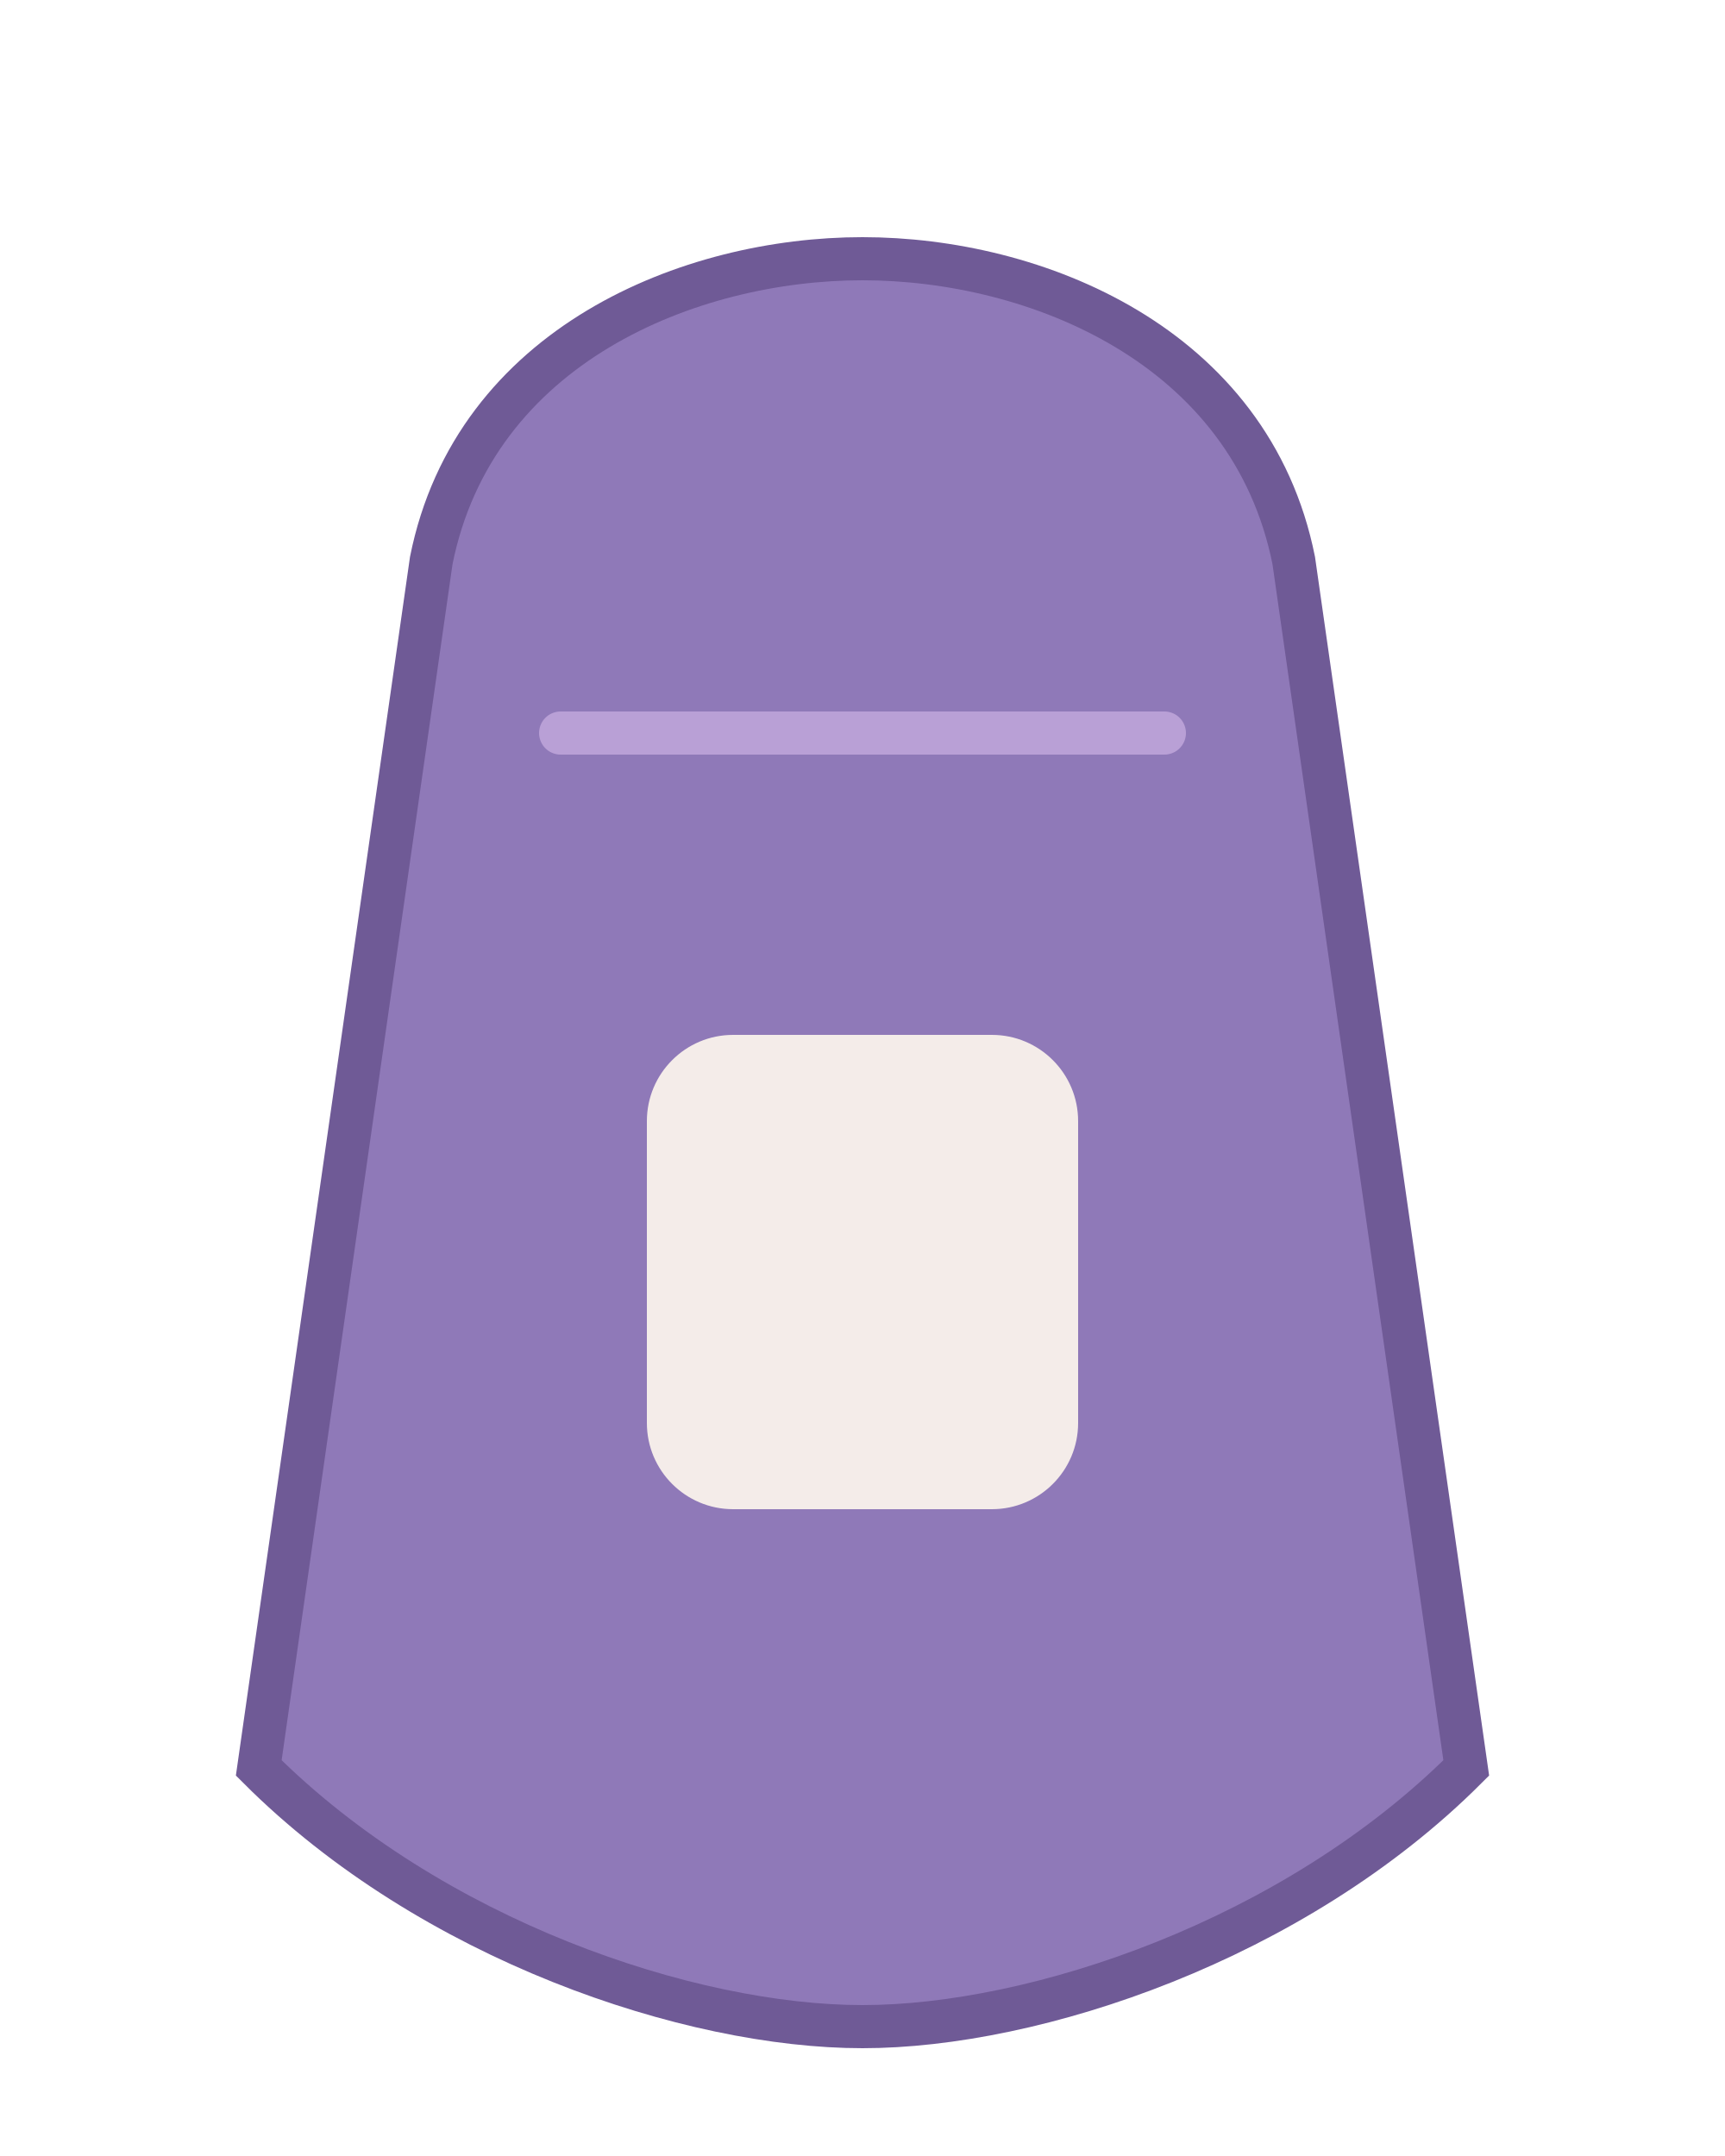
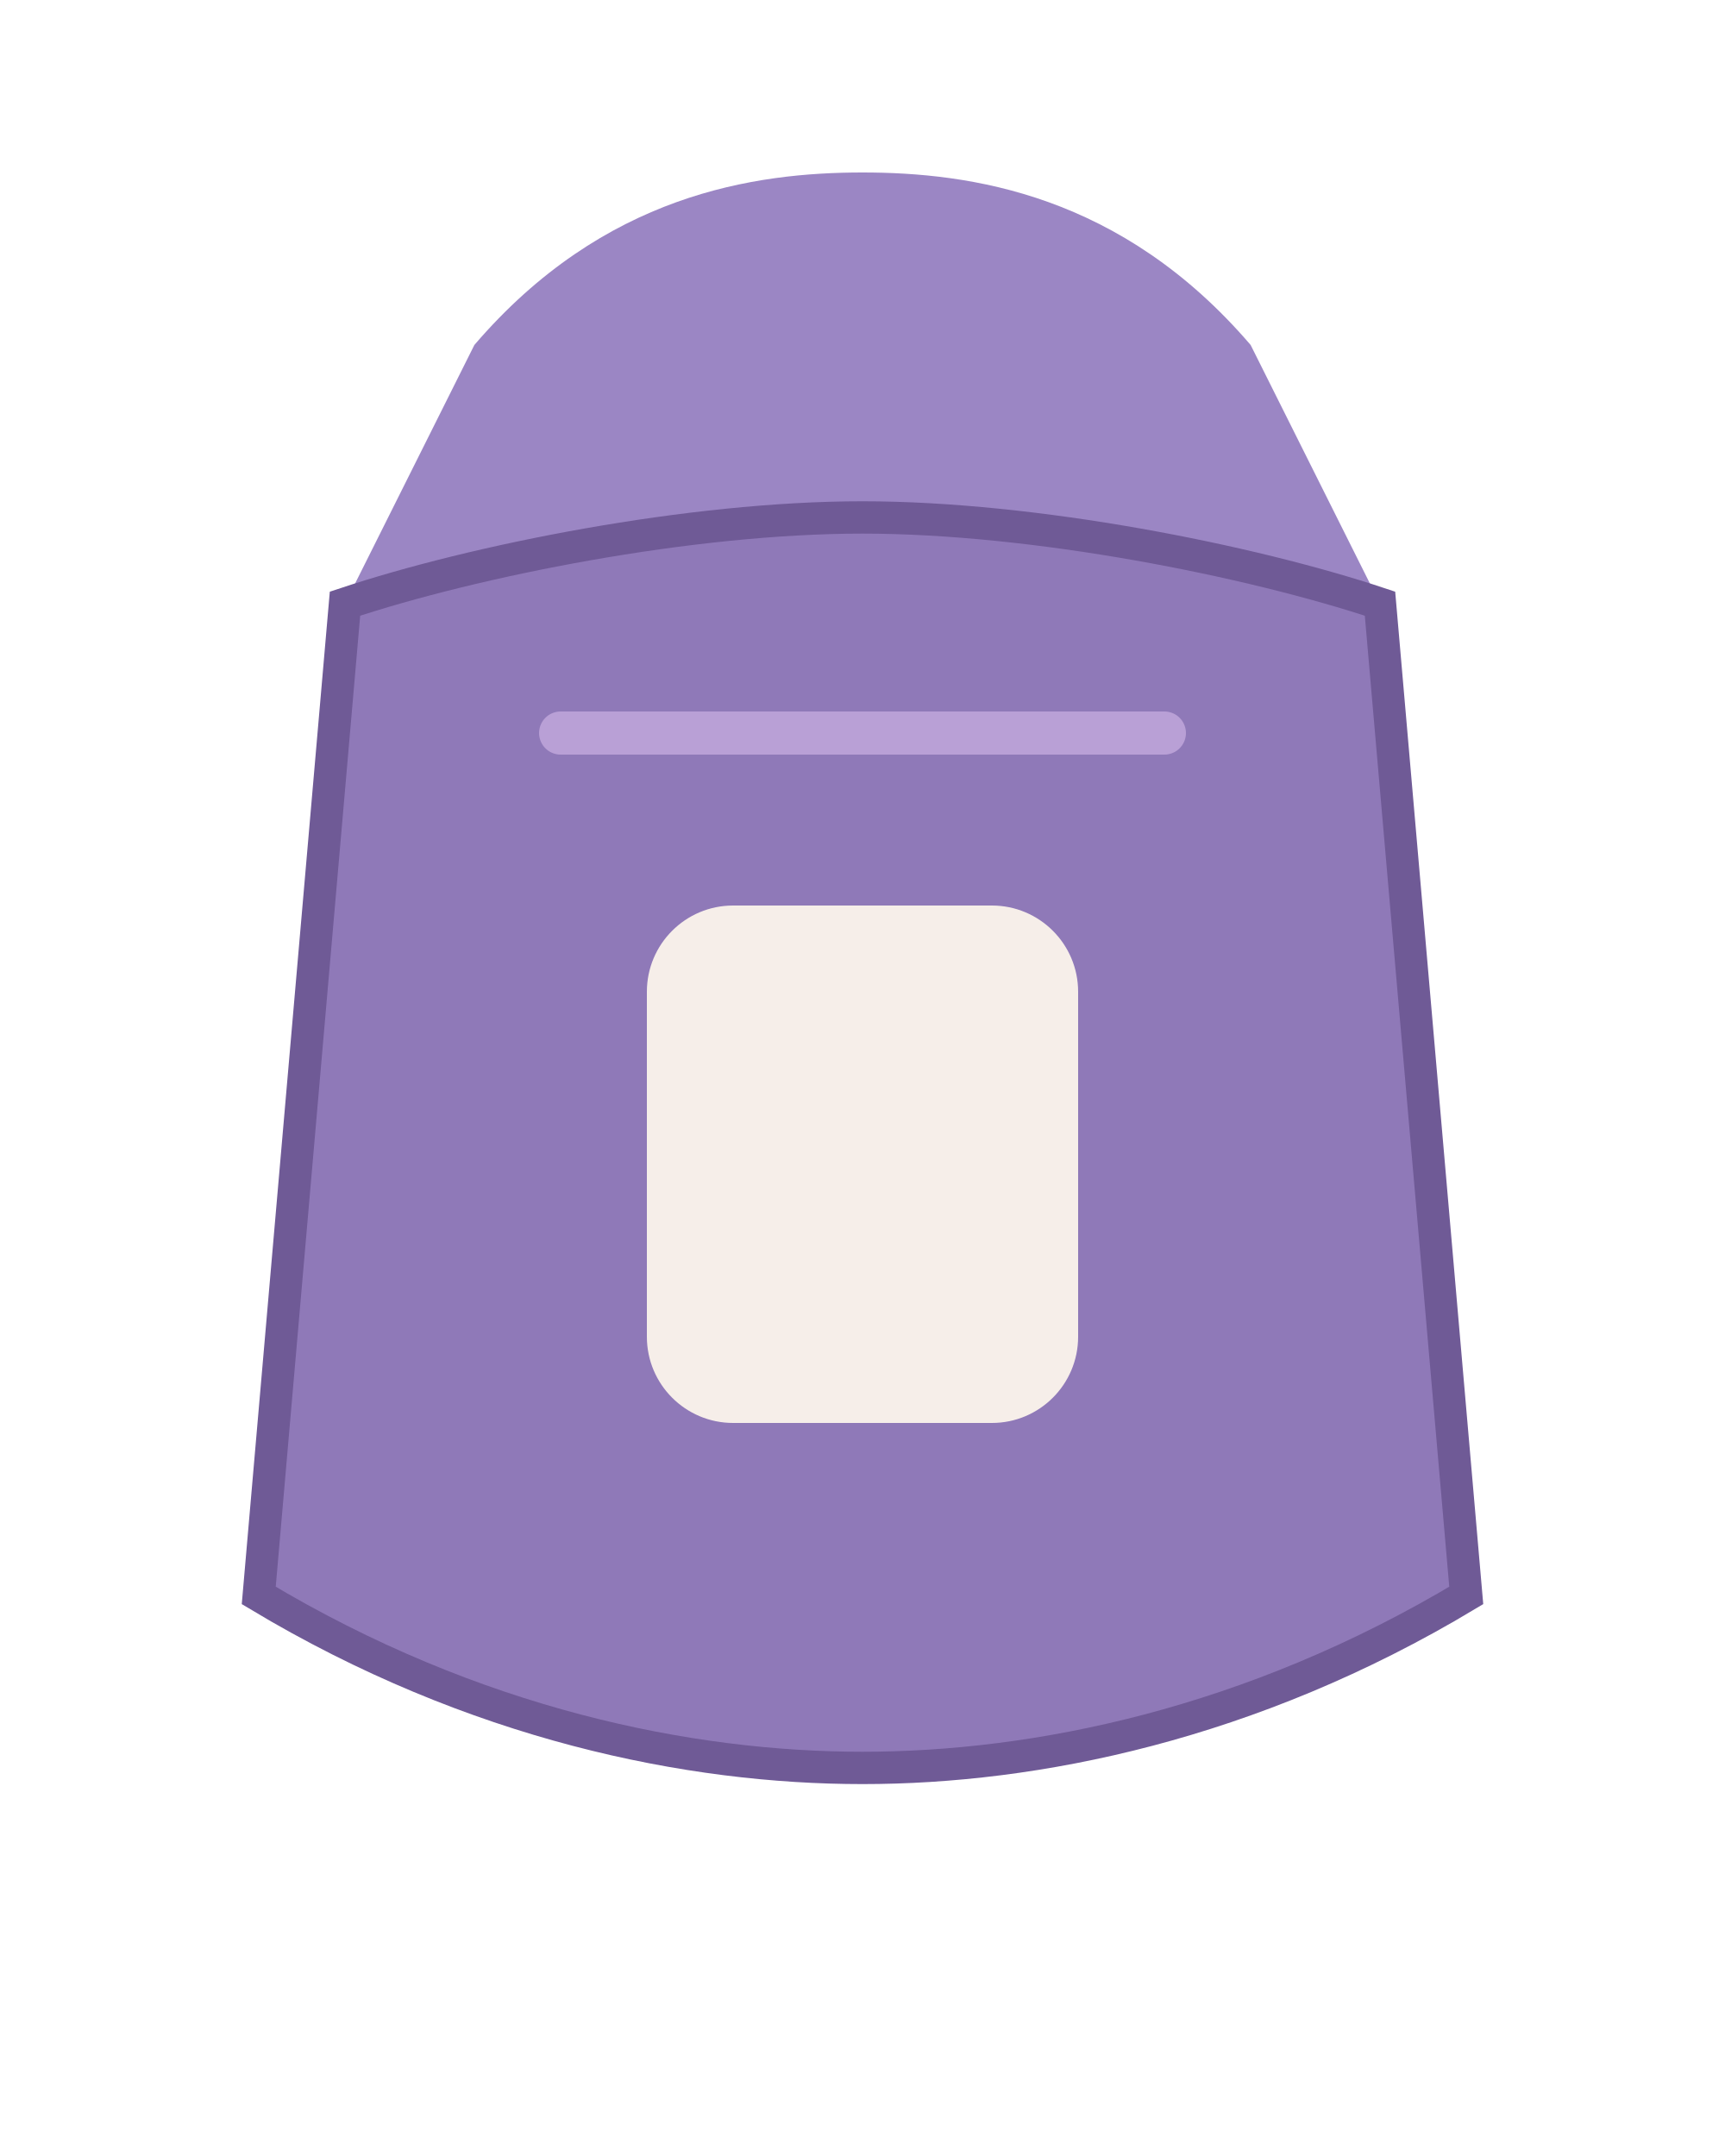
<svg xmlns="http://www.w3.org/2000/svg" viewBox="0 0 80 100" fill="none">
-   <path d="M20 26 C22 16 32 12 40 12 C48 12 58 16 60 26 L68 82 C60 90 48 94 40 94 C32 94 20 90 12 82 Z" fill="#8f79b8" stroke="#6f5a96" stroke-width="2" />
-   <rect x="30" y="48" width="20" height="22" rx="4" fill="#fff8ee" opacity=".9" />
+   <path d="M22 16 C28 9 35 8 40 8 C45 8 52 9 58 16 L64 28 C58 26 48 24 40 24 C32 24 22 26 16 28 Z" fill="#9b86c4" />
+   <path d="M16 28 C22 26 32 24 40 24 C48 24 58 26 64 28 L68 74 C58 80 48 82 40 82 C32 82 22 80 12 74 Z" fill="#8f79b8" stroke="#6f5a96" stroke-width="1.5" />
+   <rect x="30" y="42" width="20" height="24" rx="4" fill="#fff8ee" opacity=".92" />
  <path d="M26 34 H54" stroke="#b9a0d6" stroke-width="2" stroke-linecap="round" />
</svg>
